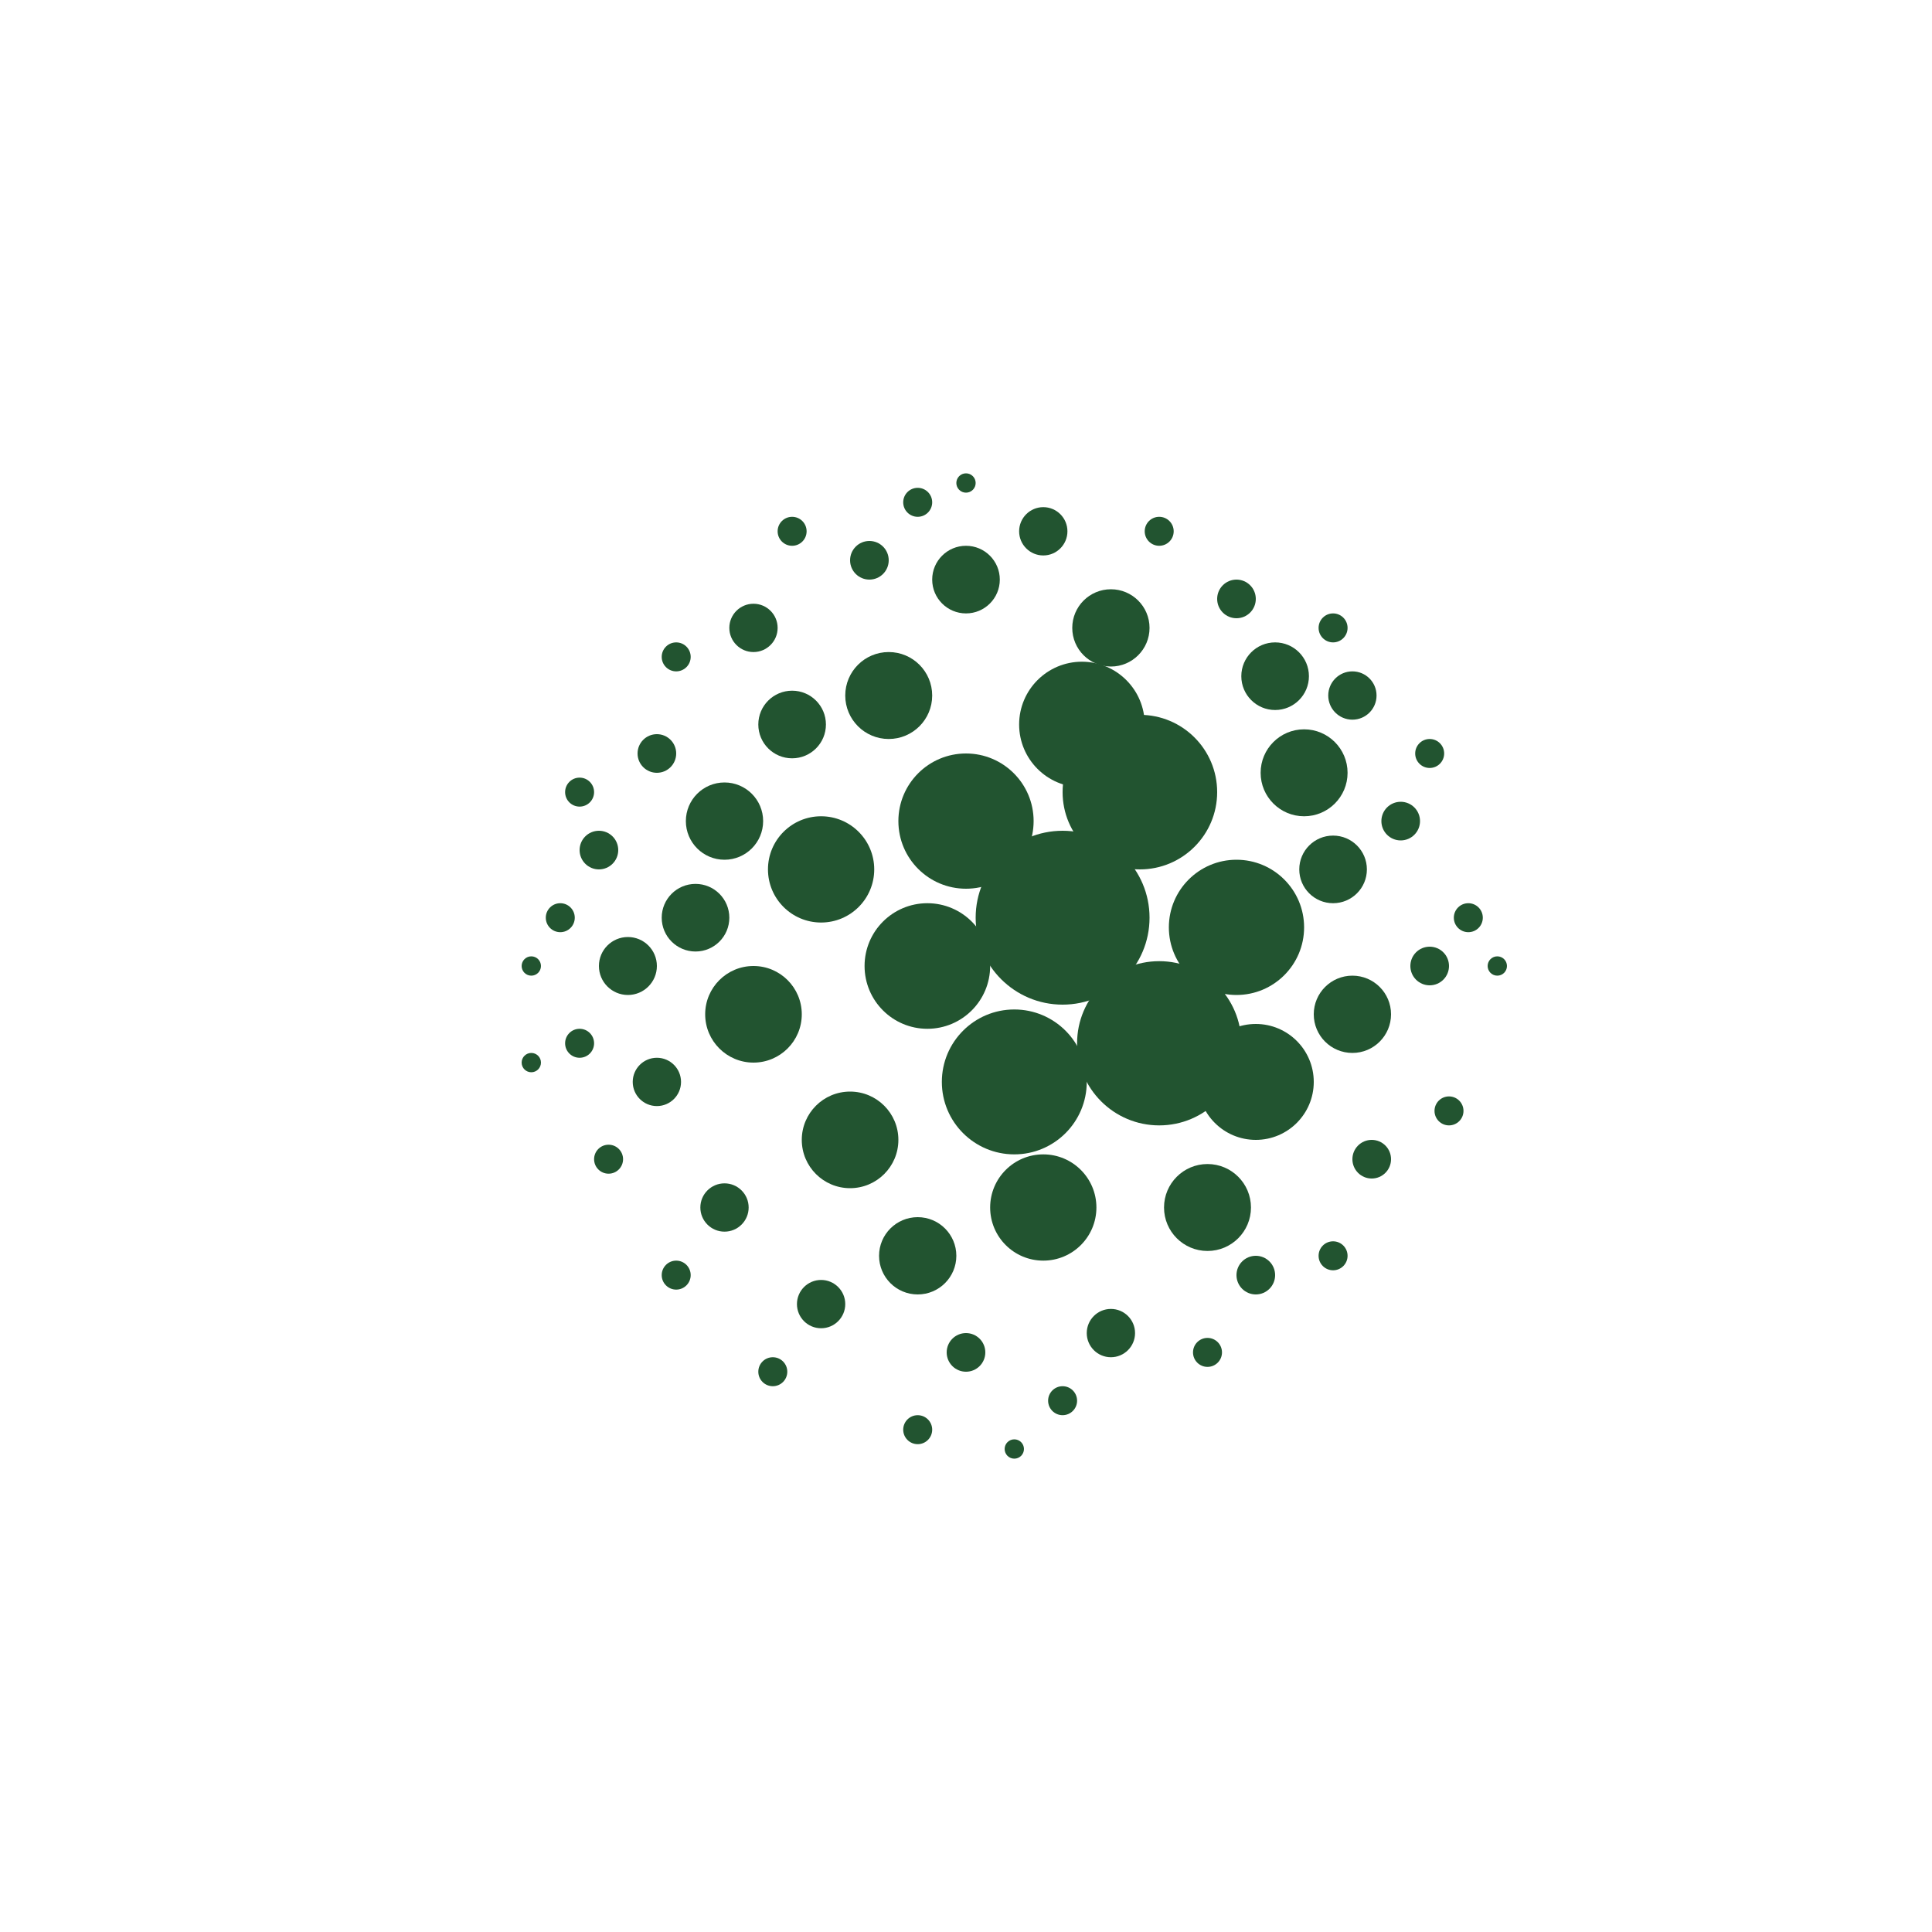
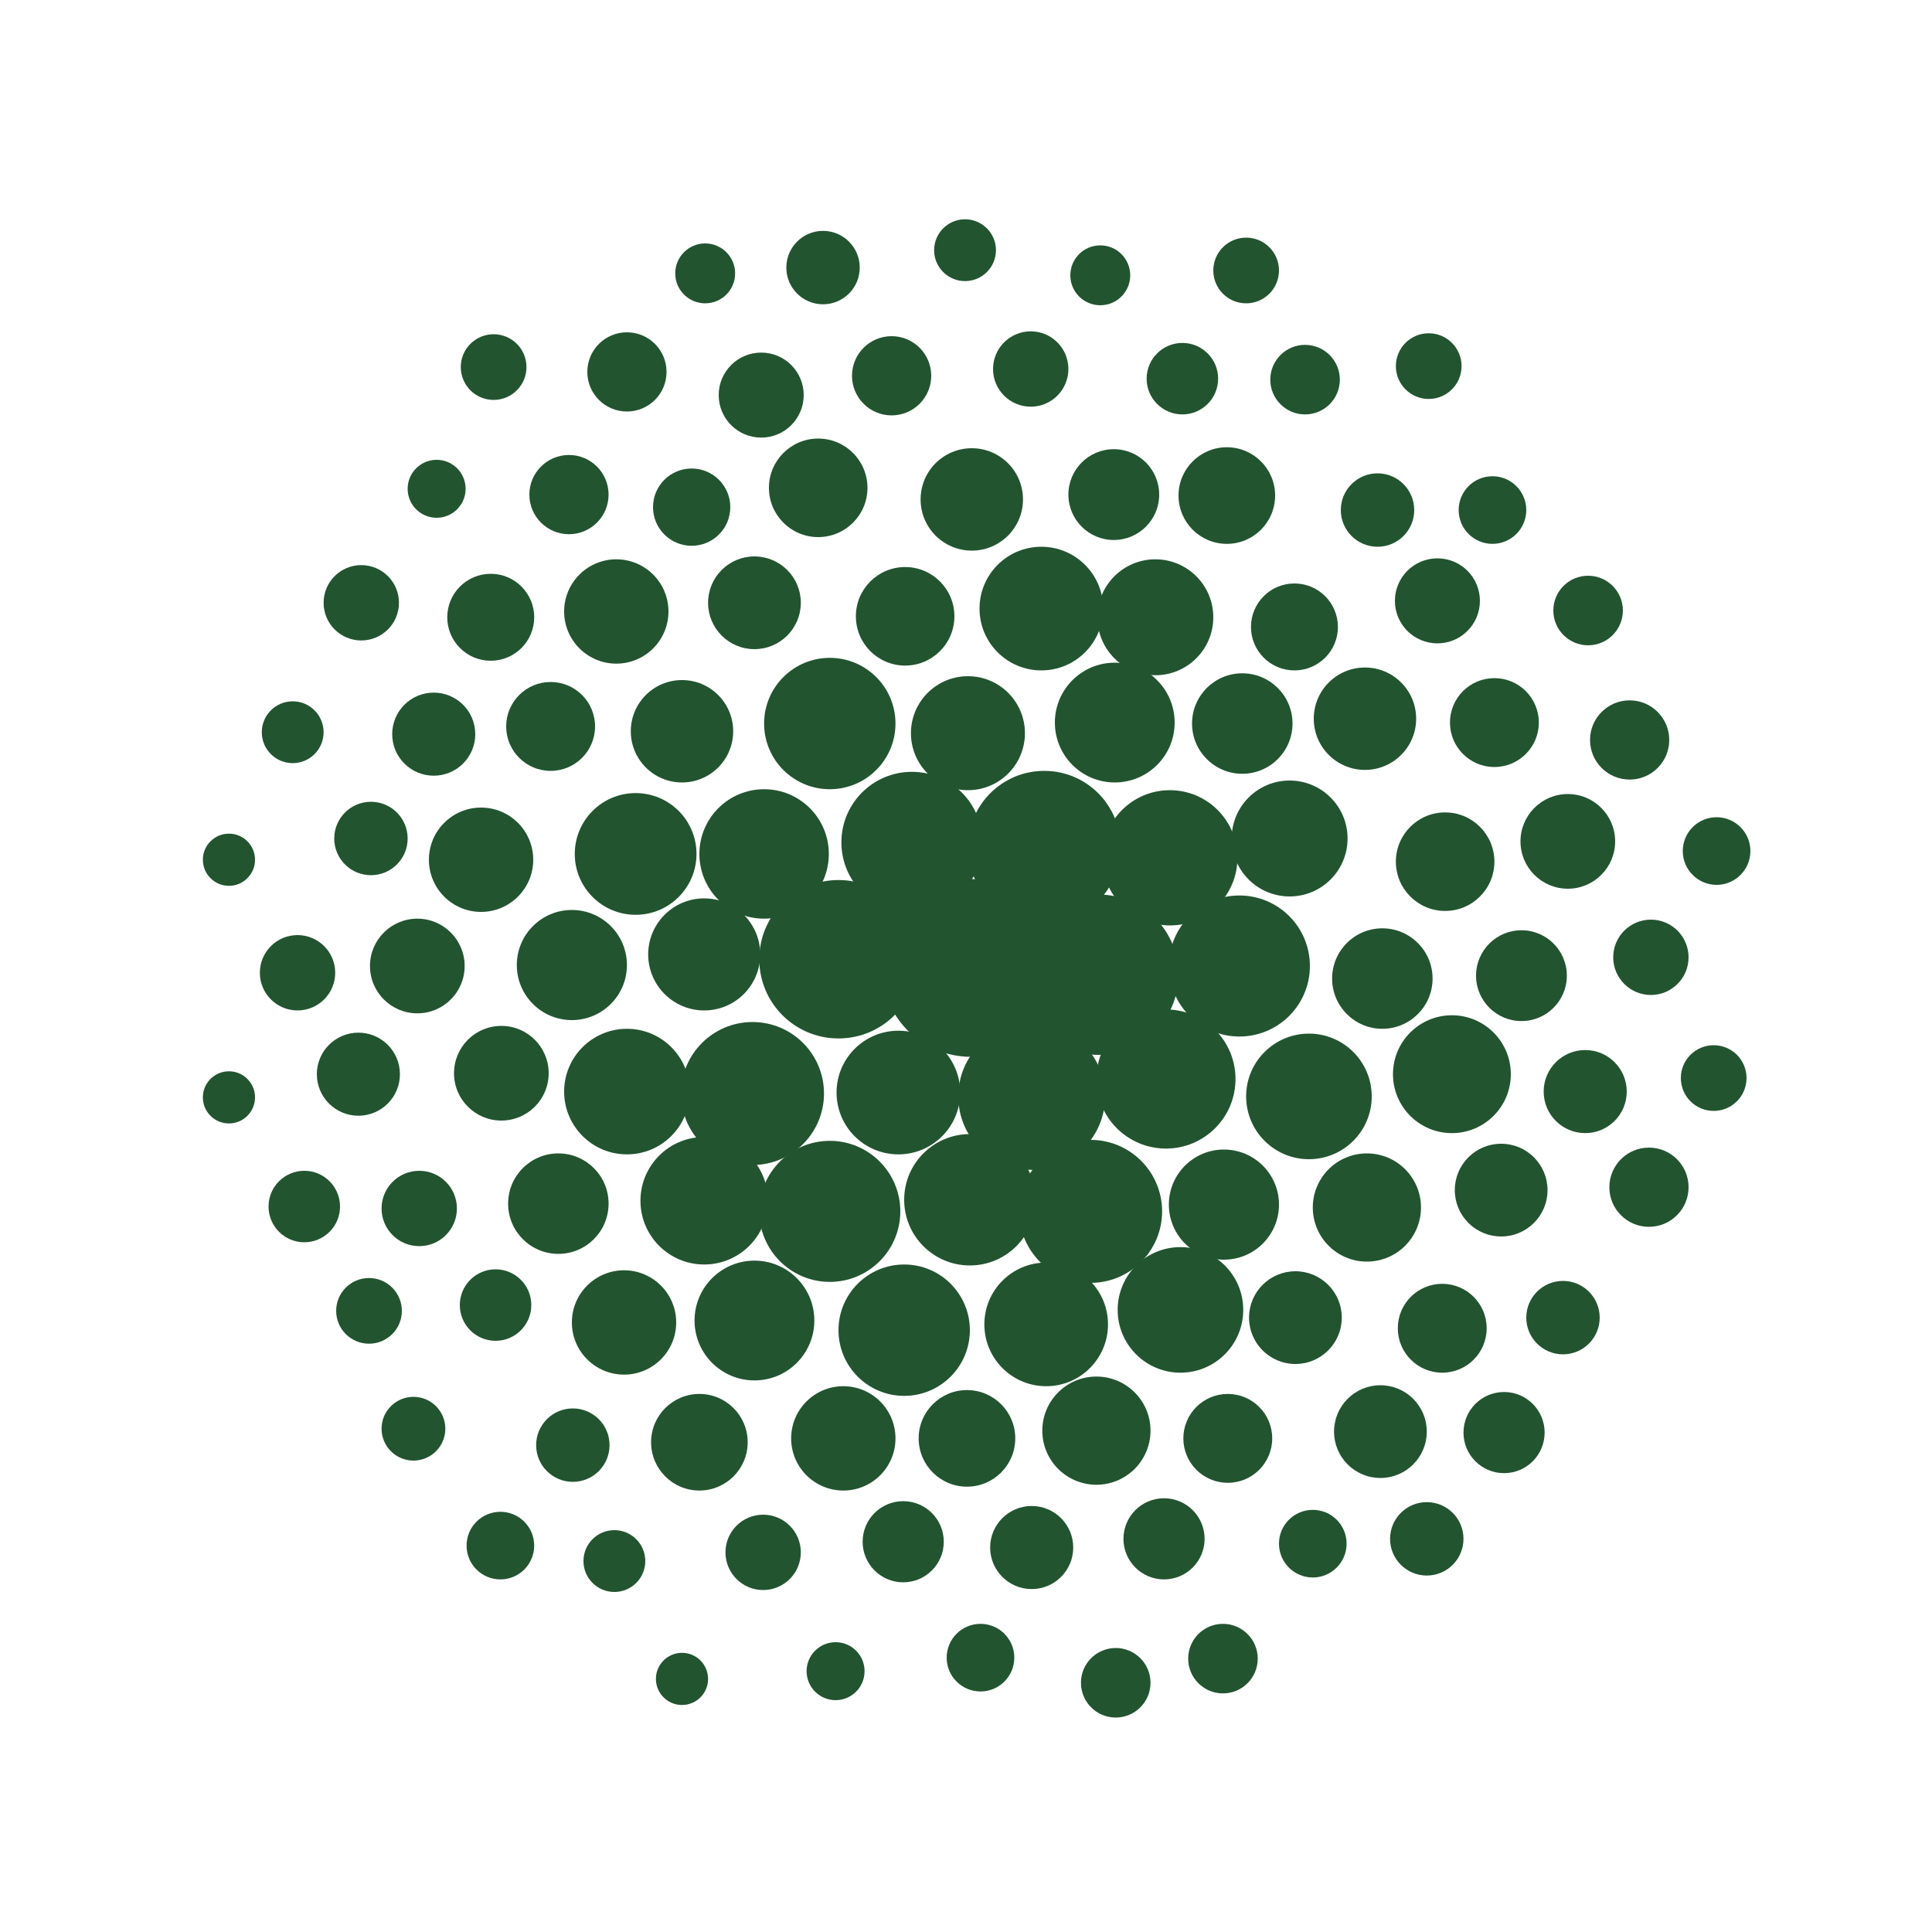
<svg xmlns="http://www.w3.org/2000/svg" viewBox="0 0 200 200" width="200" height="200">
  <g fill="#225430">
-     <circle cx="110" cy="95" r="9" />
-     <circle cx="120" cy="108" r="8.5" />
-     <circle cx="105" cy="112" r="7.5" />
-     <circle cx="118" cy="82" r="8" />
-     <circle cx="128" cy="96" r="7" />
-     <circle cx="112" cy="75" r="6.5" />
-     <circle cx="130" cy="112" r="6" />
-     <circle cx="100" cy="85" r="7" />
-     <circle cx="96" cy="100" r="6.5" />
-     <circle cx="108" cy="125" r="5.5" />
-     <circle cx="85" cy="90" r="5.5" />
-     <circle cx="78" cy="105" r="5" />
-     <circle cx="88" cy="118" r="5" />
-     <circle cx="92" cy="72" r="4.5" />
-     <circle cx="135" cy="80" r="4.5" />
-     <circle cx="140" cy="105" r="4" />
-     <circle cx="125" cy="125" r="4.5" />
-     <circle cx="95" cy="130" r="4" />
-     <circle cx="75" cy="85" r="4" />
-     <circle cx="82" cy="75" r="3.5" />
-     <circle cx="115" cy="65" r="4" />
-     <circle cx="132" cy="70" r="3.5" />
-     <circle cx="138" cy="90" r="3.5" />
-     <circle cx="100" cy="60" r="3.5" />
-     <circle cx="72" cy="95" r="3.5" />
-     <circle cx="65" cy="100" r="3" />
-     <circle cx="68" cy="112" r="2.5" />
-     <circle cx="75" cy="125" r="2.5" />
-     <circle cx="85" cy="135" r="2.5" />
-     <circle cx="100" cy="140" r="2" />
-     <circle cx="115" cy="138" r="2.5" />
-     <circle cx="130" cy="132" r="2" />
-     <circle cx="142" cy="120" r="2" />
-     <circle cx="148" cy="100" r="2" />
-     <circle cx="145" cy="85" r="2" />
-     <circle cx="140" cy="72" r="2.5" />
-     <circle cx="128" cy="62" r="2" />
-     <circle cx="108" cy="55" r="2.5" />
-     <circle cx="90" cy="58" r="2" />
-     <circle cx="78" cy="65" r="2.5" />
-     <circle cx="68" cy="78" r="2" />
-     <circle cx="62" cy="88" r="2" />
-     <circle cx="58" cy="95" r="1.5" />
-     <circle cx="60" cy="108" r="1.5" />
-     <circle cx="63" cy="120" r="1.5" />
-     <circle cx="70" cy="132" r="1.5" />
-     <circle cx="80" cy="142" r="1.5" />
-     <circle cx="95" cy="148" r="1.5" />
-     <circle cx="110" cy="145" r="1.5" />
-     <circle cx="125" cy="140" r="1.5" />
-     <circle cx="138" cy="130" r="1.5" />
-     <circle cx="150" cy="115" r="1.5" />
-     <circle cx="152" cy="95" r="1.5" />
-     <circle cx="148" cy="78" r="1.5" />
-     <circle cx="138" cy="65" r="1.5" />
-     <circle cx="120" cy="55" r="1.5" />
-     <circle cx="95" cy="52" r="1.5" />
-     <circle cx="82" cy="55" r="1.5" />
-     <circle cx="70" cy="68" r="1.5" />
-     <circle cx="60" cy="82" r="1.5" />
-     <circle cx="55" cy="100" r="1" />
-     <circle cx="105" cy="150" r="1" />
-     <circle cx="155" cy="100" r="1" />
-     <circle cx="100" cy="50" r="1" />
-     <circle cx="55" cy="110" r="1" />
+     <circle cx="99.9" cy="25.9" r="3.2" />
+     <circle cx="85.2" cy="27.7" r="3.8" />
+     <circle cx="129.0" cy="28.0" r="3.4" />
+     <circle cx="73.0" cy="28.3" r="3.1" />
+     <circle cx="113.9" cy="28.5" r="3.1" />
+     <circle cx="147.9" cy="37.9" r="3.4" />
+     <circle cx="51.1" cy="38.0" r="3.4" />
+     <circle cx="106.7" cy="38.2" r="3.9" />
+     <circle cx="64.9" cy="38.5" r="4.1" />
+     <circle cx="92.3" cy="38.9" r="4.1" />
+     <circle cx="122.4" cy="39.2" r="3.7" />
+     <circle cx="135.1" cy="39.3" r="3.6" />
+     <circle cx="78.8" cy="40.9" r="4.4" />
+     <circle cx="84.7" cy="50.5" r="5.1" />
+     <circle cx="45.2" cy="50.6" r="3.0" />
+     <circle cx="58.9" cy="51.2" r="4.1" />
+     <circle cx="115.3" cy="51.2" r="4.7" />
+     <circle cx="127.0" cy="51.3" r="5.0" />
+     <circle cx="100.6" cy="51.7" r="5.3" />
+     <circle cx="71.6" cy="52.5" r="4.0" />
+     <circle cx="142.6" cy="52.8" r="3.8" />
+     <circle cx="154.5" cy="52.8" r="3.5" />
+     <circle cx="148.8" cy="62.2" r="4.4" />
+     <circle cx="37.4" cy="62.4" r="3.9" />
+     <circle cx="78.1" cy="62.4" r="4.8" />
+     <circle cx="107.8" cy="63.0" r="6.4" />
+     <circle cx="164.4" cy="63.2" r="3.6" />
+     <circle cx="63.8" cy="63.3" r="5.4" />
+     <circle cx="93.7" cy="63.8" r="5.1" />
+     <circle cx="50.8" cy="63.9" r="4.5" />
+     <circle cx="119.6" cy="63.9" r="6.0" />
+     <circle cx="134.0" cy="64.9" r="4.5" />
+     <circle cx="141.3" cy="74.4" r="5.3" />
+     <circle cx="115.4" cy="74.8" r="6.2" />
+     <circle cx="154.7" cy="74.8" r="4.6" />
+     <circle cx="85.9" cy="74.9" r="6.8" />
+     <circle cx="128.6" cy="74.9" r="5.2" />
+     <circle cx="57.0" cy="75.2" r="4.6" />
+     <circle cx="70.6" cy="75.7" r="5.3" />
+     <circle cx="30.3" cy="75.8" r="3.2" />
+     <circle cx="100.2" cy="75.9" r="5.9" />
+     <circle cx="44.9" cy="76.0" r="4.3" />
+     <circle cx="168.7" cy="76.6" r="4.1" />
+     <circle cx="38.4" cy="86.8" r="3.8" />
+     <circle cx="133.5" cy="86.8" r="6.0" />
+     <circle cx="162.3" cy="87.1" r="4.9" />
+     <circle cx="94.4" cy="87.2" r="7.3" />
+     <circle cx="108.1" cy="87.7" r="7.9" />
+     <circle cx="177.7" cy="88.1" r="3.5" />
+     <circle cx="65.8" cy="88.4" r="6.3" />
+     <circle cx="79.1" cy="88.4" r="6.7" />
+     <circle cx="121.1" cy="88.8" r="7.0" />
+     <circle cx="23.7" cy="89.0" r="2.7" />
+     <circle cx="49.8" cy="89.0" r="5.4" />
+     <circle cx="149.6" cy="89.2" r="5.1" />
+     <circle cx="72.9" cy="98.8" r="5.8" />
+     <circle cx="170.9" cy="99.1" r="3.9" />
+     <circle cx="86.8" cy="99.3" r="8.2" />
+     <circle cx="59.2" cy="99.9" r="5.7" />
+     <circle cx="43.2" cy="100.0" r="4.9" />
+     <circle cx="128.3" cy="100.0" r="7.3" />
+     <circle cx="100.5" cy="100.2" r="9.2" />
+     <circle cx="30.8" cy="100.7" r="3.9" />
+     <circle cx="113.7" cy="100.9" r="8.3" />
+     <circle cx="157.5" cy="101.0" r="4.7" />
+     <circle cx="143.1" cy="101.3" r="5.2" />
+     <circle cx="51.9" cy="111.1" r="4.9" />
+     <circle cx="37.1" cy="111.2" r="4.3" />
+     <circle cx="150.3" cy="111.2" r="6.1" />
+     <circle cx="177.4" cy="111.6" r="3.4" />
+     <circle cx="120.7" cy="111.7" r="7.2" />
+     <circle cx="64.9" cy="113.0" r="6.5" />
+     <circle cx="164.1" cy="113.0" r="4.3" />
+     <circle cx="93.0" cy="113.1" r="6.4" />
+     <circle cx="77.9" cy="113.2" r="7.4" />
+     <circle cx="106.8" cy="113.5" r="7.6" />
+     <circle cx="135.5" cy="113.5" r="6.5" />
+     <circle cx="23.7" cy="113.6" r="2.7" />
+     <circle cx="170.7" cy="122.9" r="4.1" />
+     <circle cx="155.4" cy="123.2" r="4.8" />
+     <circle cx="100.4" cy="124.2" r="6.8" />
+     <circle cx="72.9" cy="124.3" r="6.6" />
+     <circle cx="57.8" cy="124.6" r="5.2" />
+     <circle cx="126.7" cy="124.7" r="5.7" />
+     <circle cx="31.5" cy="124.9" r="3.7" />
+     <circle cx="141.5" cy="125.0" r="5.6" />
+     <circle cx="43.4" cy="125.1" r="3.9" />
+     <circle cx="85.9" cy="125.4" r="7.3" />
+     <circle cx="112.9" cy="125.4" r="7.4" />
+     <circle cx="51.3" cy="135.1" r="3.7" />
+     <circle cx="122.2" cy="135.6" r="6.5" />
+     <circle cx="38.2" cy="135.7" r="3.4" />
+     <circle cx="134.1" cy="136.4" r="4.8" />
+     <circle cx="161.8" cy="136.4" r="3.8" />
+     <circle cx="78.1" cy="136.7" r="6.2" />
+     <circle cx="64.6" cy="136.9" r="5.4" />
+     <circle cx="108.3" cy="137.1" r="6.4" />
+     <circle cx="149.3" cy="137.5" r="4.6" />
+     <circle cx="93.6" cy="137.7" r="6.8" />
+     <circle cx="42.8" cy="147.9" r="3.3" />
+     <circle cx="113.5" cy="148.1" r="5.6" />
+     <circle cx="142.9" cy="148.2" r="4.8" />
+     <circle cx="155.7" cy="148.3" r="4.2" />
+     <circle cx="87.3" cy="148.9" r="5.4" />
+     <circle cx="100.1" cy="148.9" r="5.0" />
+     <circle cx="127.1" cy="148.9" r="4.6" />
+     <circle cx="72.4" cy="149.3" r="5.0" />
+     <circle cx="59.3" cy="149.6" r="3.8" />
+     <circle cx="120.5" cy="159.3" r="4.2" />
+     <circle cx="147.7" cy="159.3" r="3.8" />
+     <circle cx="93.5" cy="159.6" r="4.2" />
+     <circle cx="135.9" cy="159.8" r="3.5" />
+     <circle cx="51.8" cy="160.0" r="3.5" />
+     <circle cx="106.8" cy="160.2" r="4.3" />
+     <circle cx="79.0" cy="160.7" r="3.9" />
+     <circle cx="63.6" cy="161.6" r="3.2" />
+     <circle cx="101.5" cy="171.6" r="3.5" />
+     <circle cx="126.6" cy="171.7" r="3.6" />
+     <circle cx="86.5" cy="173.0" r="3.0" />
+     <circle cx="70.6" cy="173.8" r="2.7" />
+     <circle cx="115.5" cy="174.2" r="3.6" />
  </g>
</svg>
